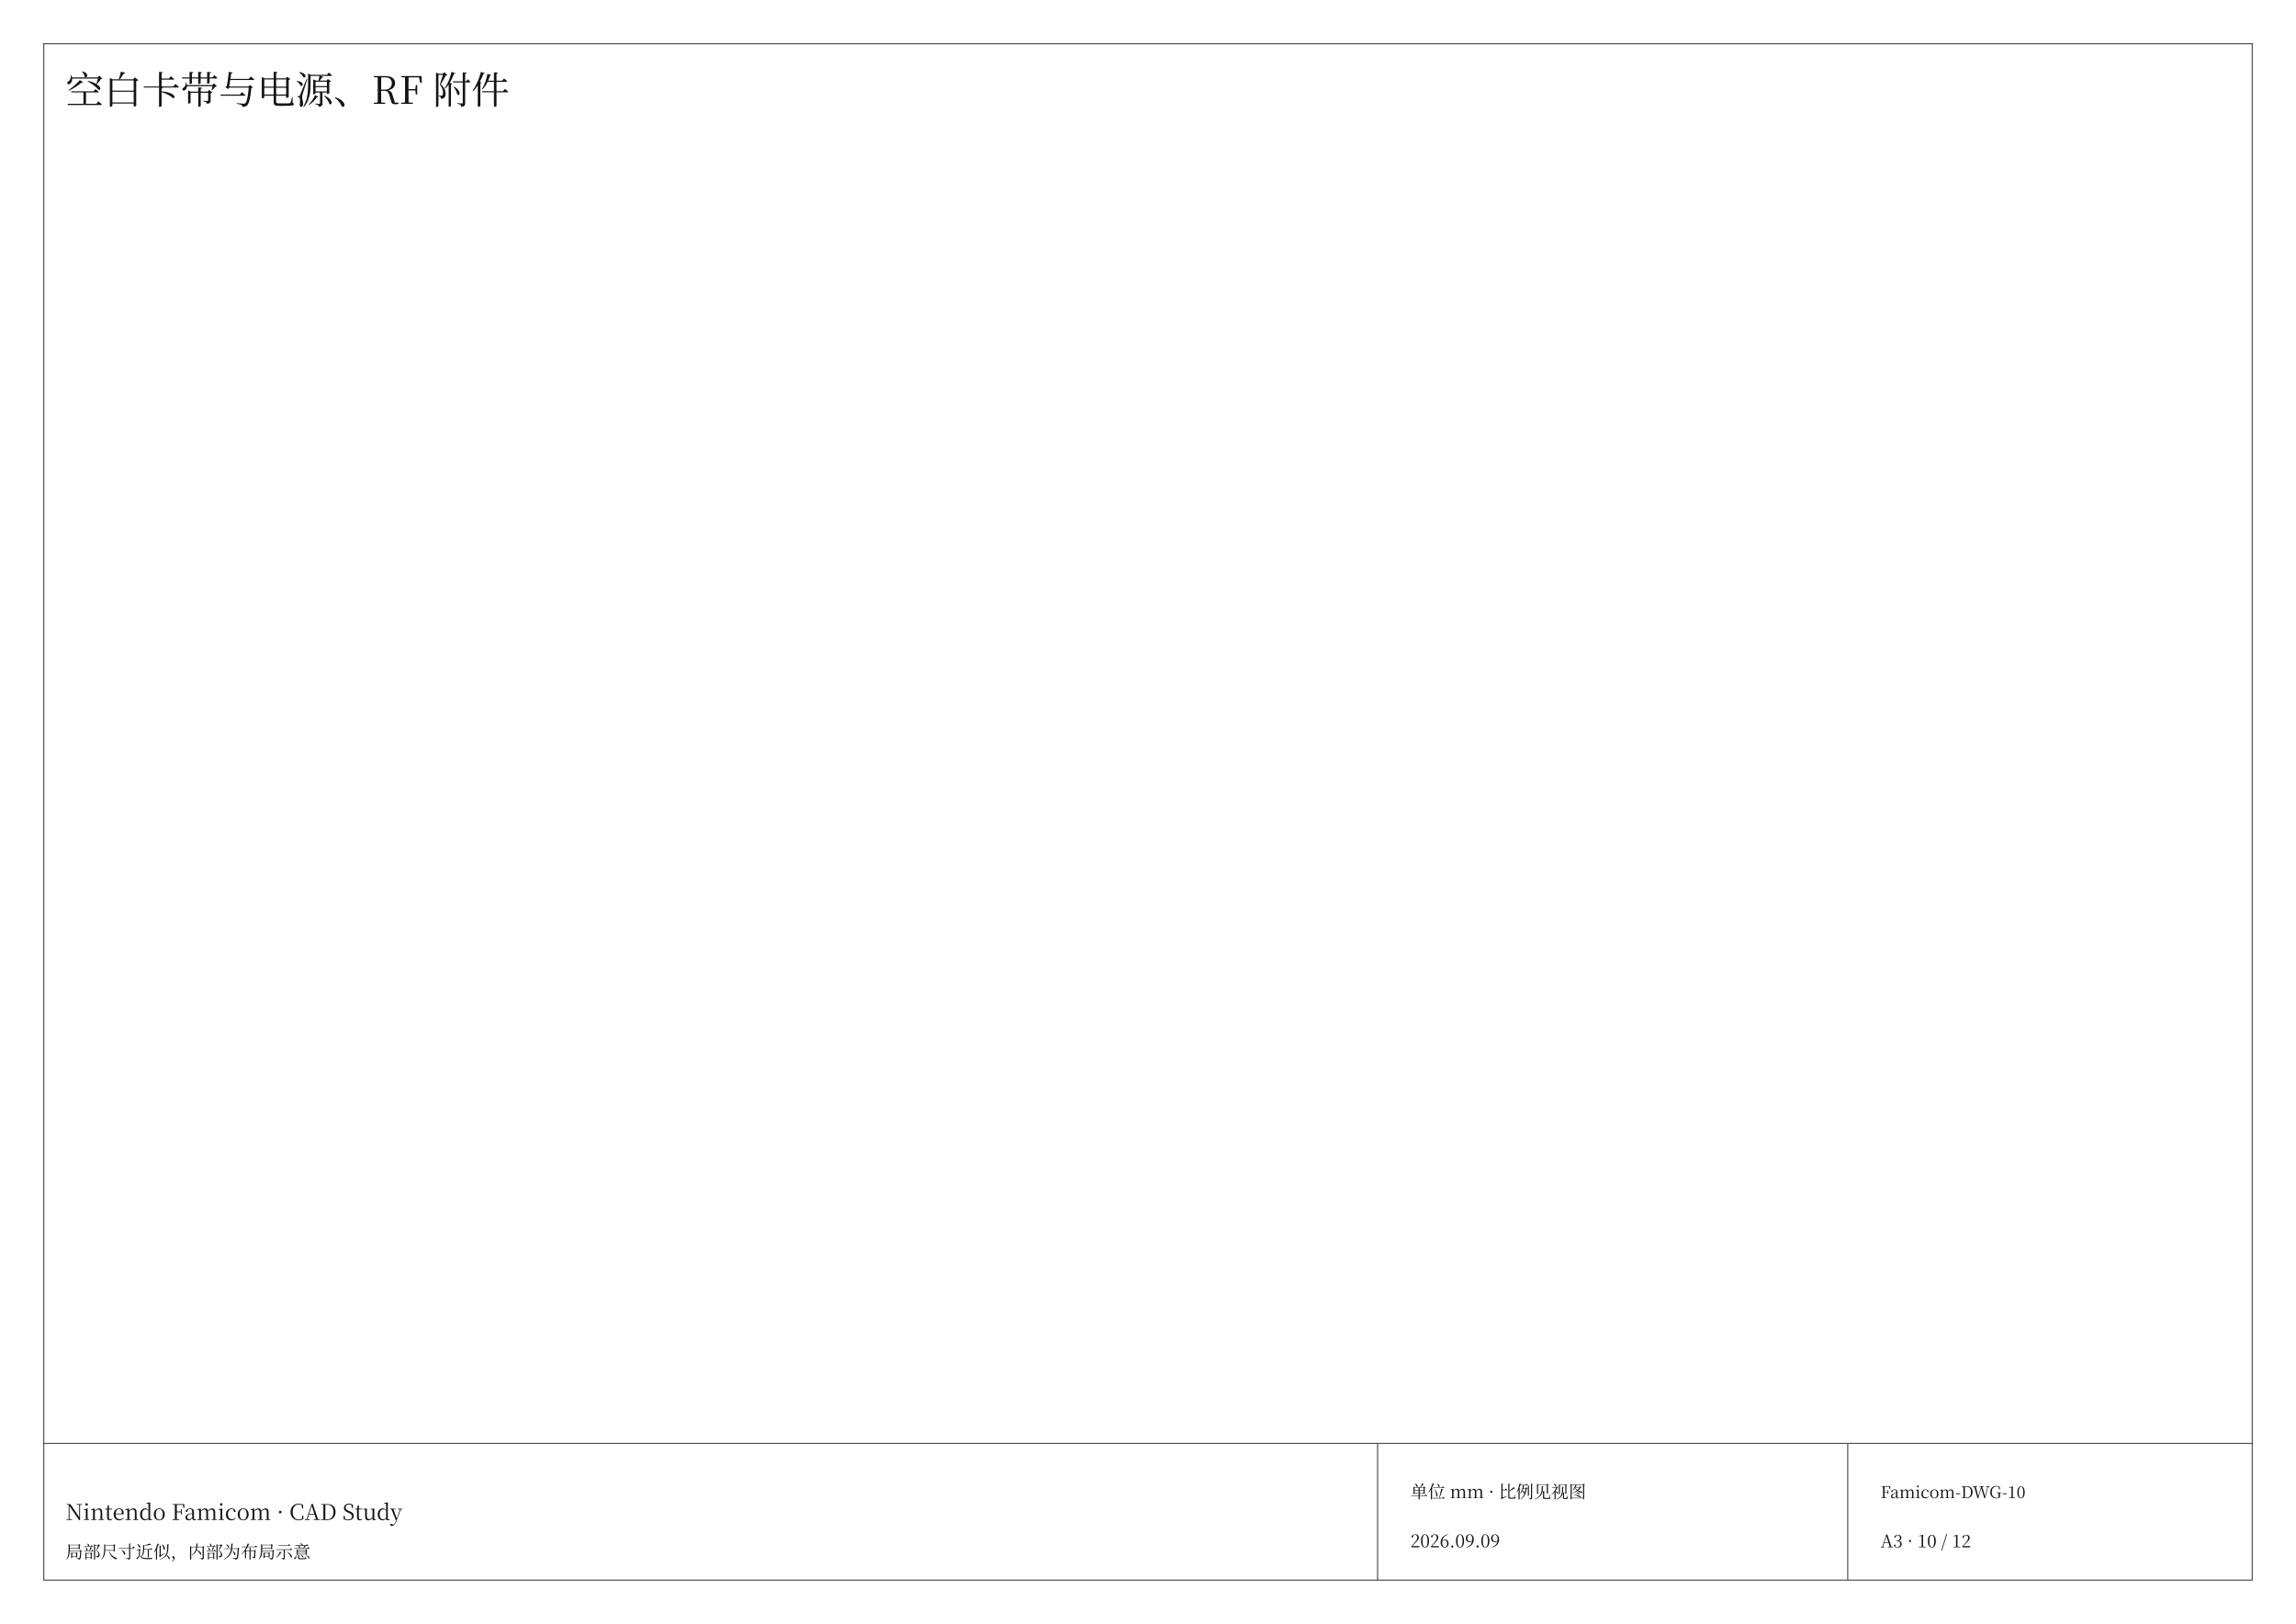
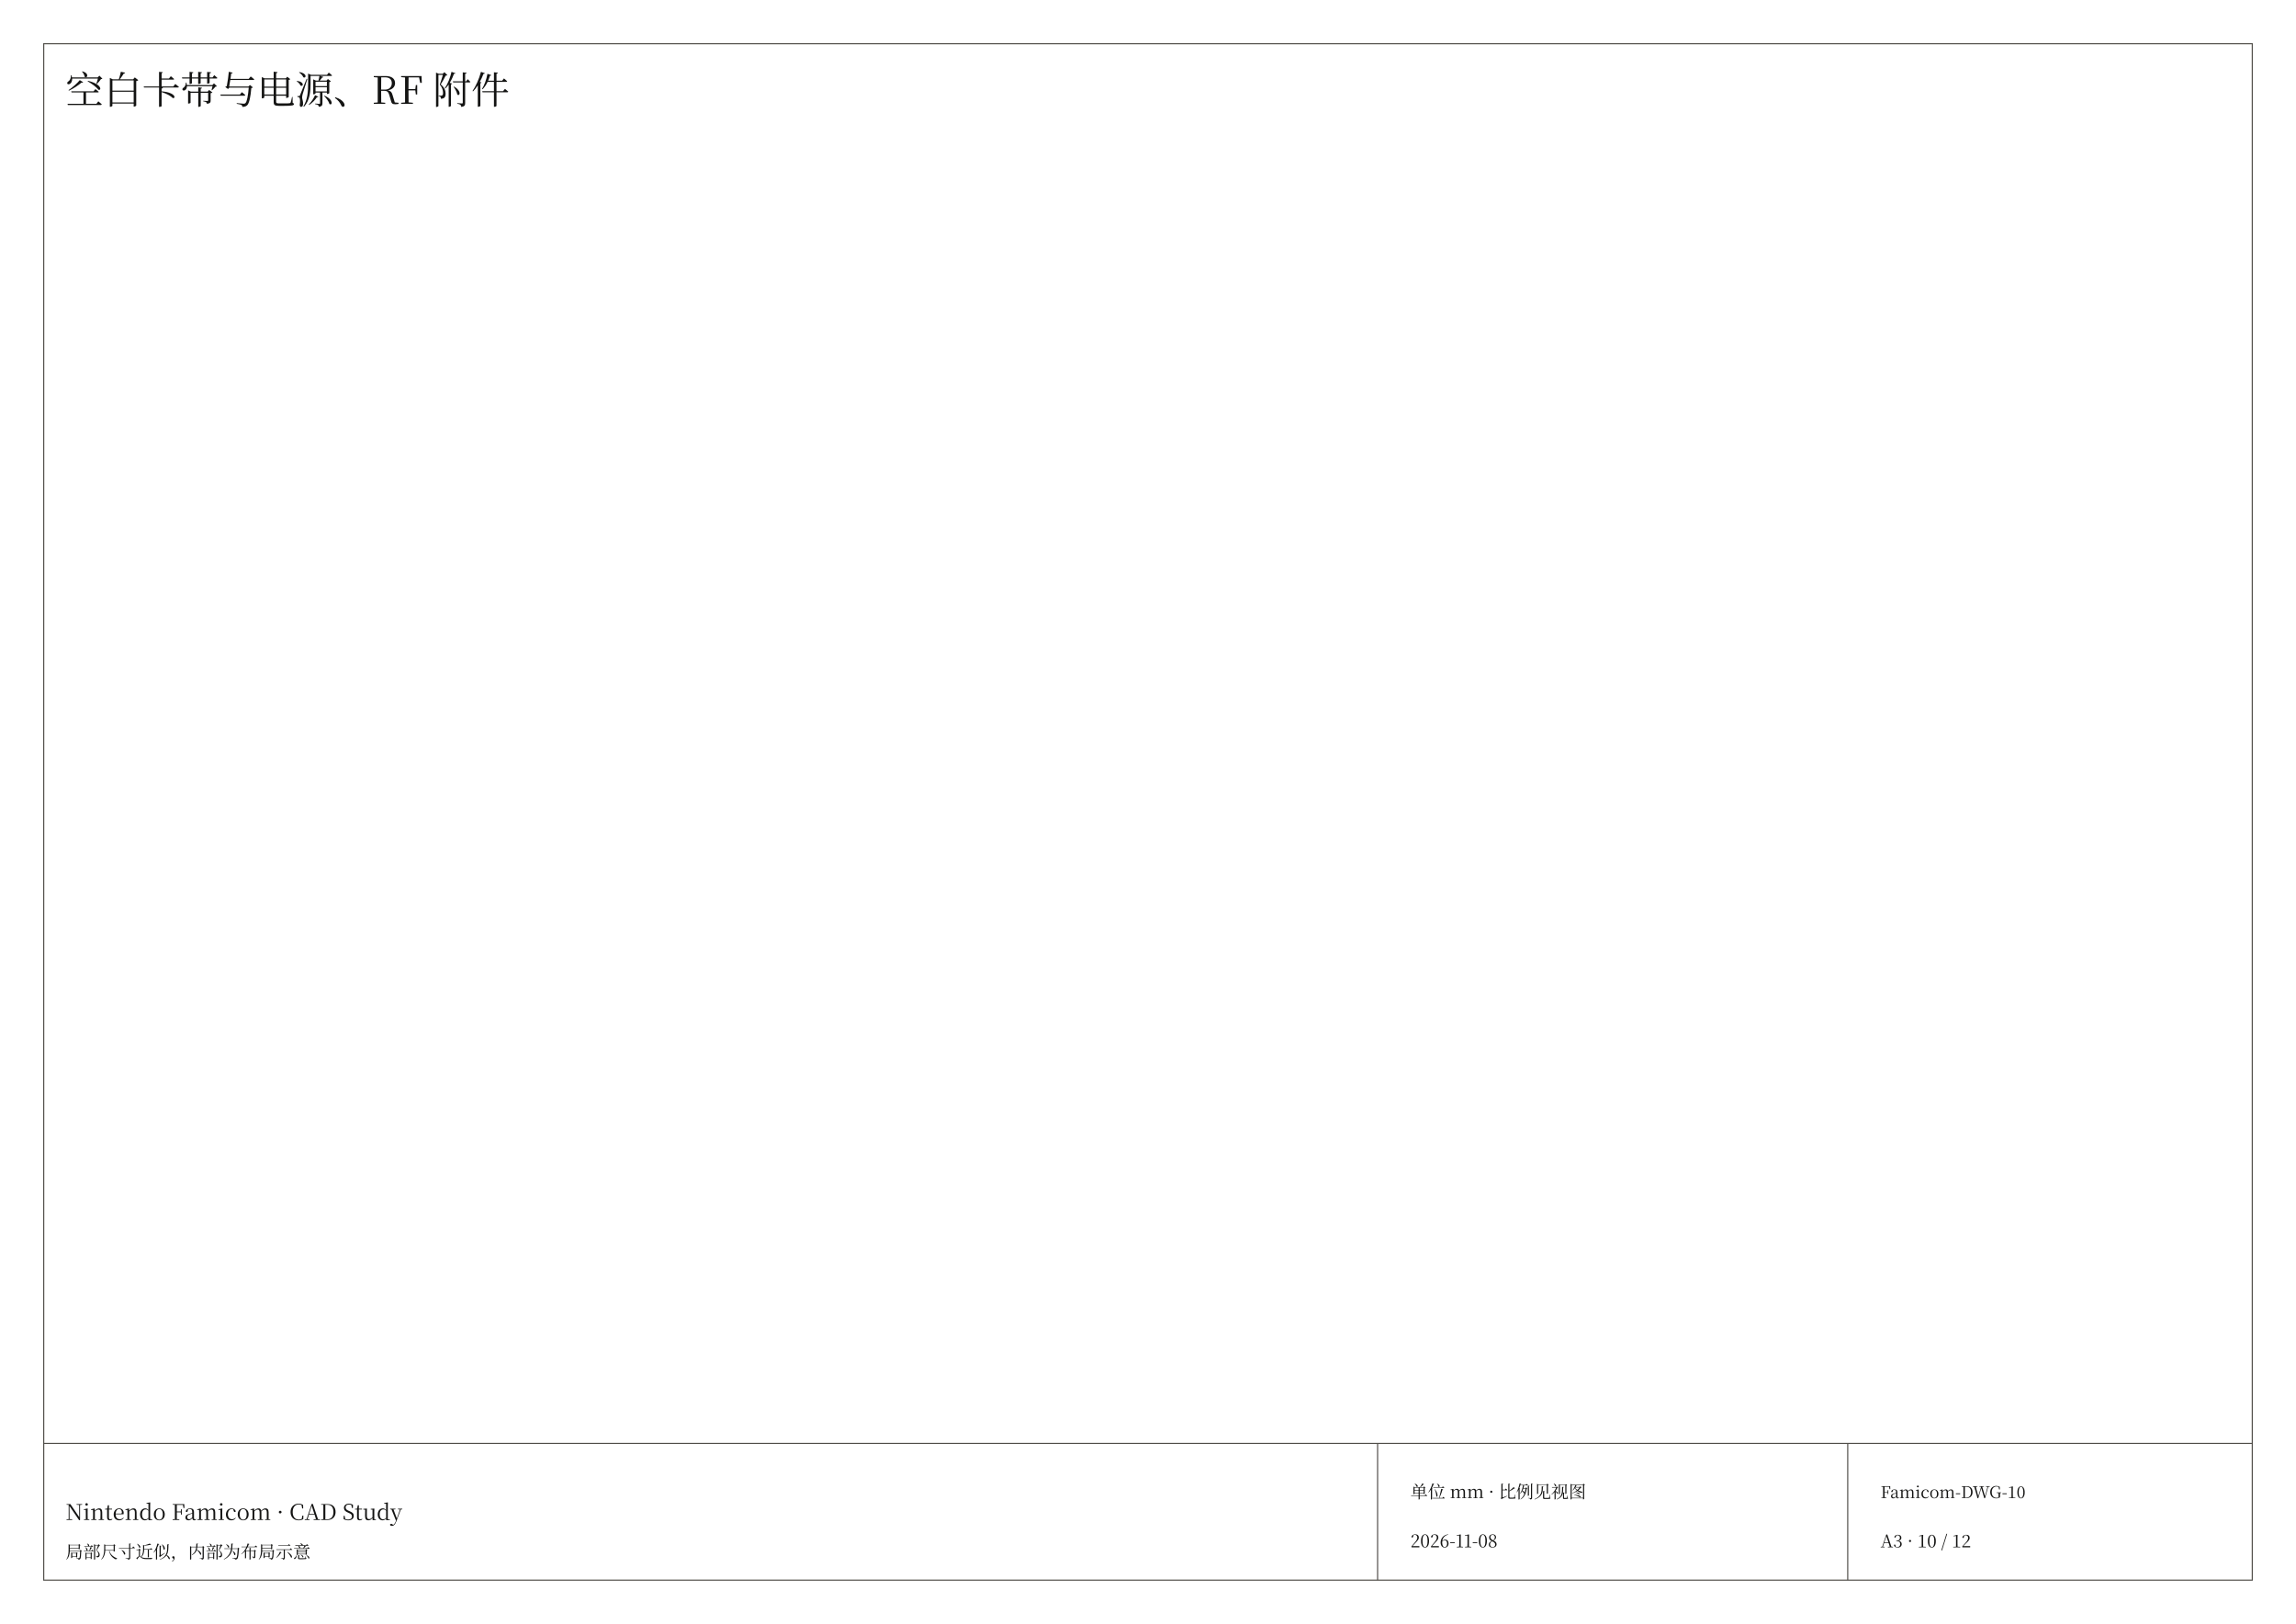
<svg xmlns="http://www.w3.org/2000/svg" width="420mm" height="297mm" viewBox="0 0 420 297">
  <g fill="none" stroke="#504e49" stroke-width=".2">
    <rect x="8" y="8" width="404" height="281" />
    <path d="M 8 264 H 412 M 252 264 V 289 M 338 264 V 289" />
  </g>
  <g font-family="Noto Serif CJK SC" fill="#141413">
    <text x="12" y="19" font-size="7.0">空白卡带与电源、RF 附件</text>
    <text x="12" y="278" font-size="4.0">Nintendo Famicom · CAD Study</text>
    <text x="12" y="285" font-size="3.2">局部尺寸近似，内部为布局示意</text>
    <text x="258" y="274" font-size="3.2">单位 mm · 比例见视图</text>
-     <text x="258" y="283" font-size="3.2">2026.09.09</text>
+     <text x="258" y="283" font-size="3.2">2026-11-08</text>
    <text x="344" y="274" font-size="3.0">Famicom-DWG-10</text>
    <text x="344" y="283" font-size="3.2">A3 · 10 / 12</text>
  </g>
</svg>
